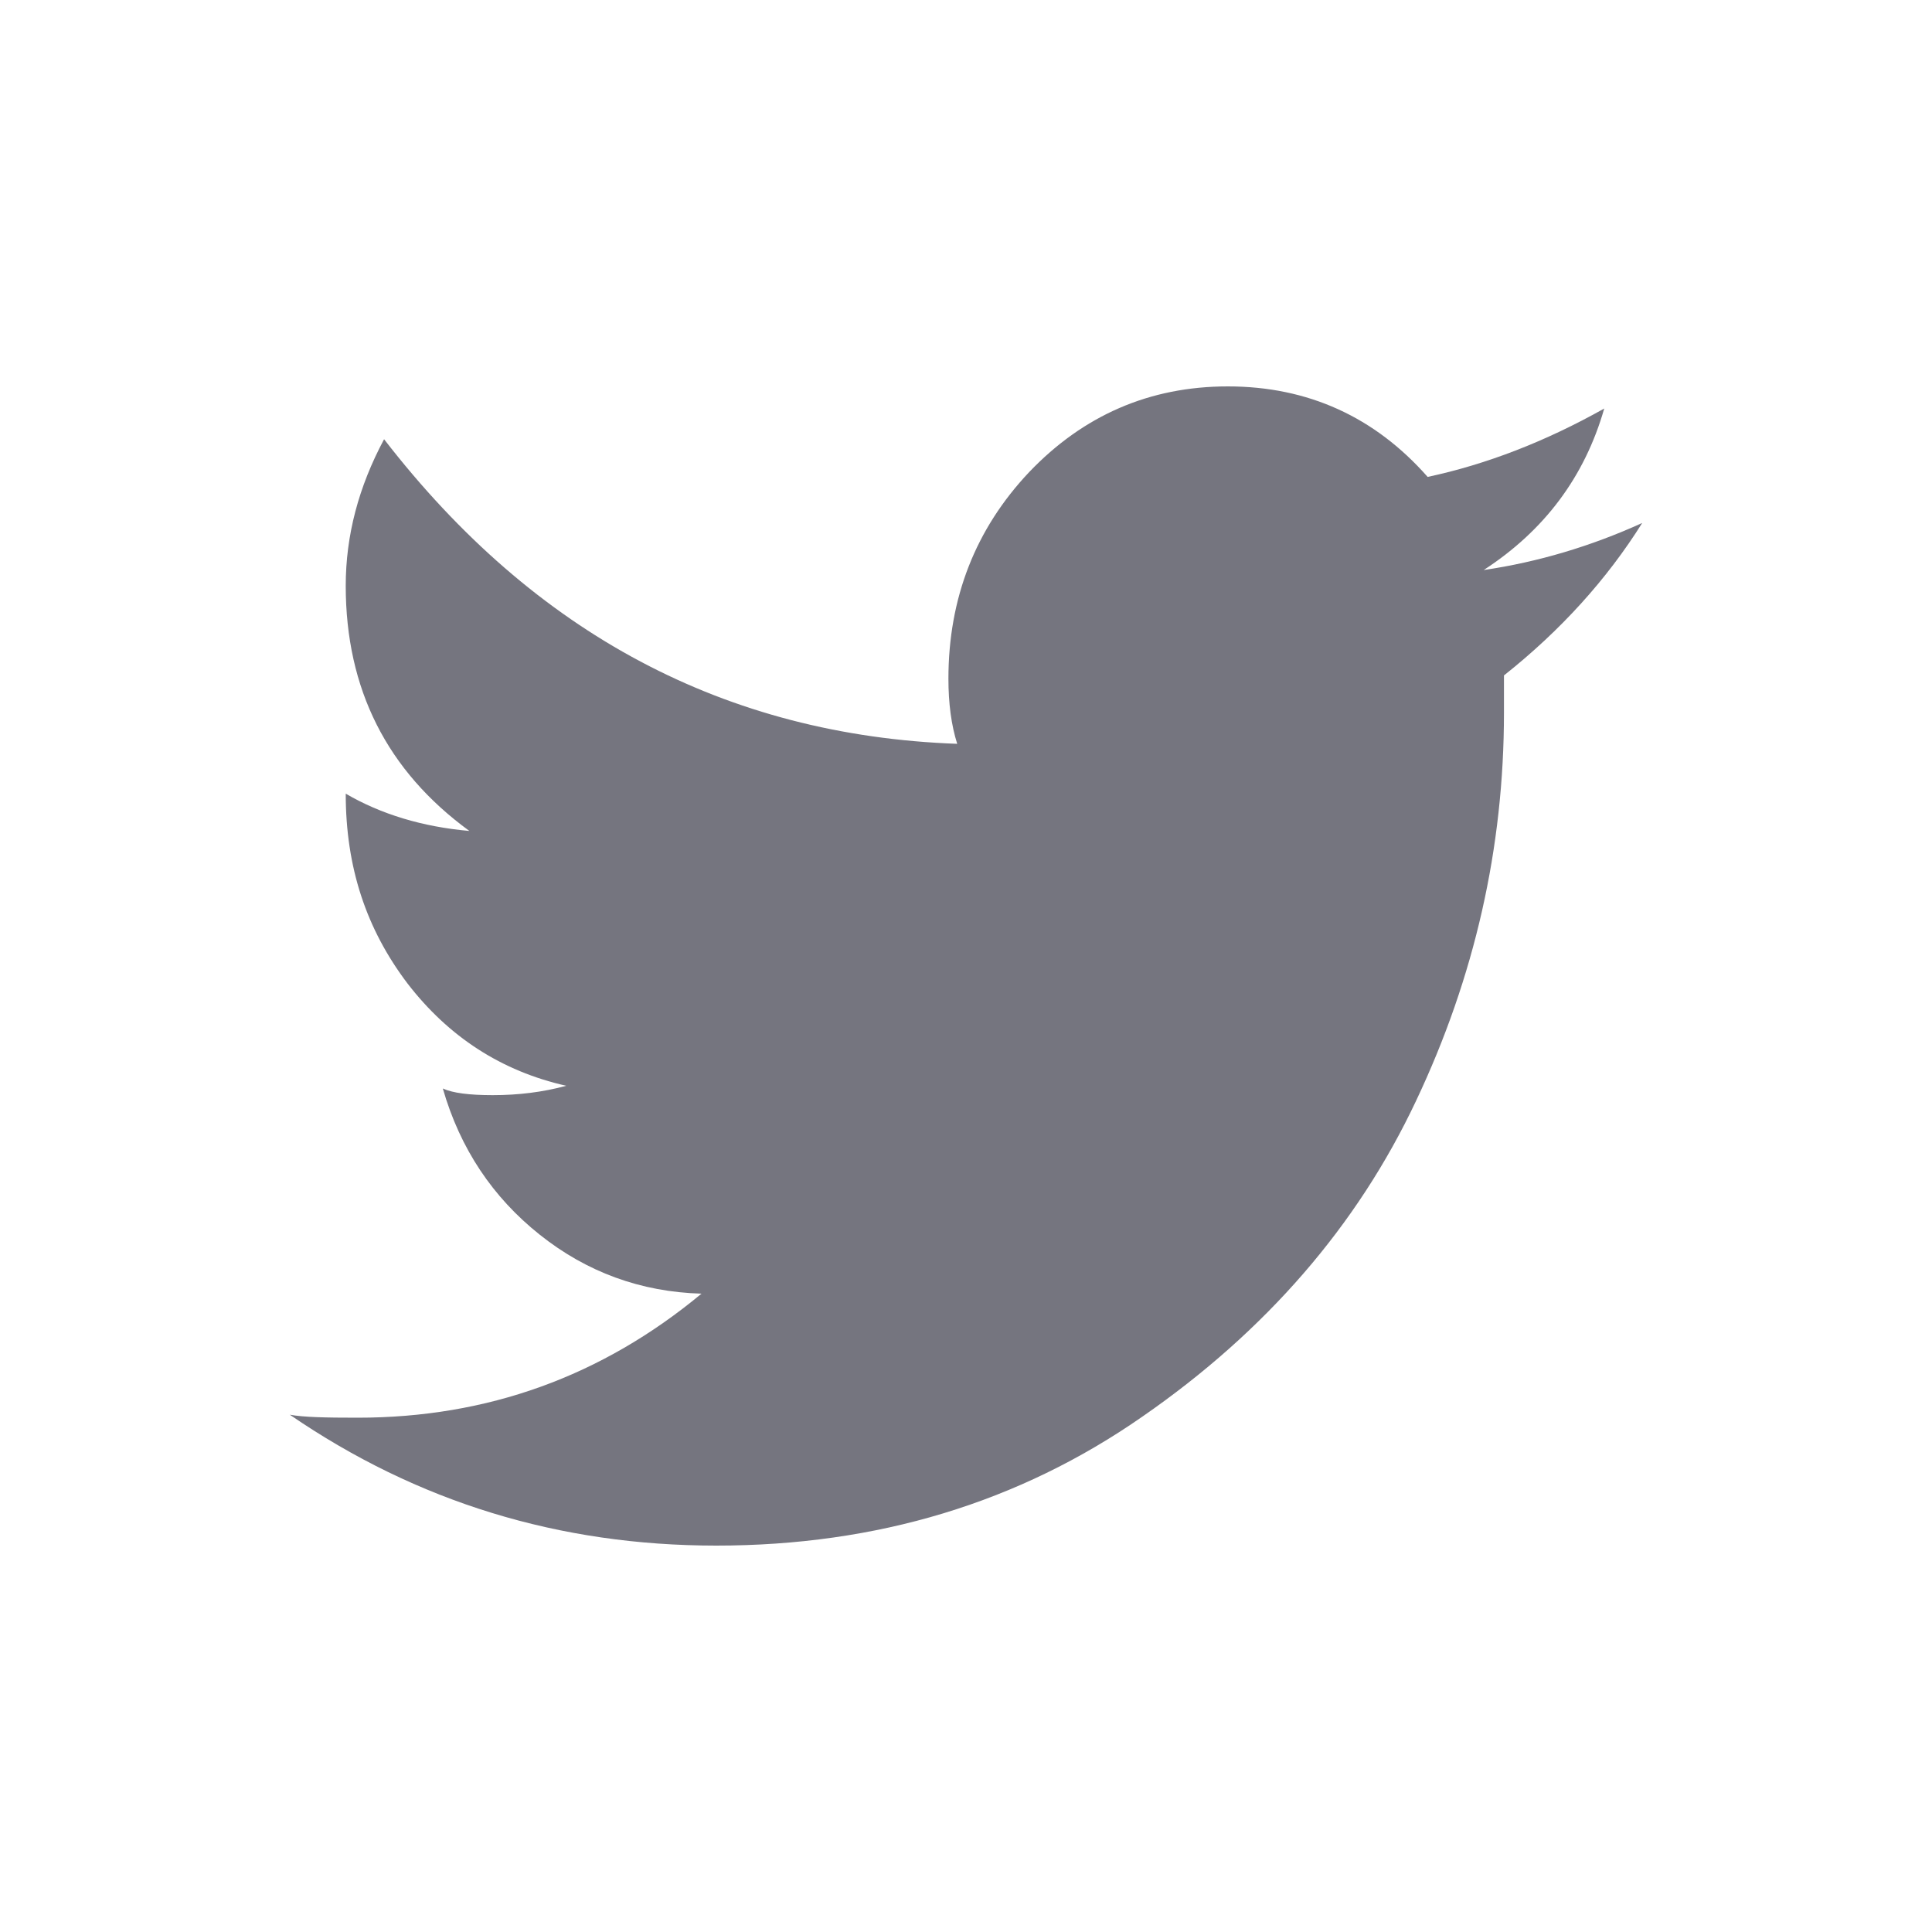
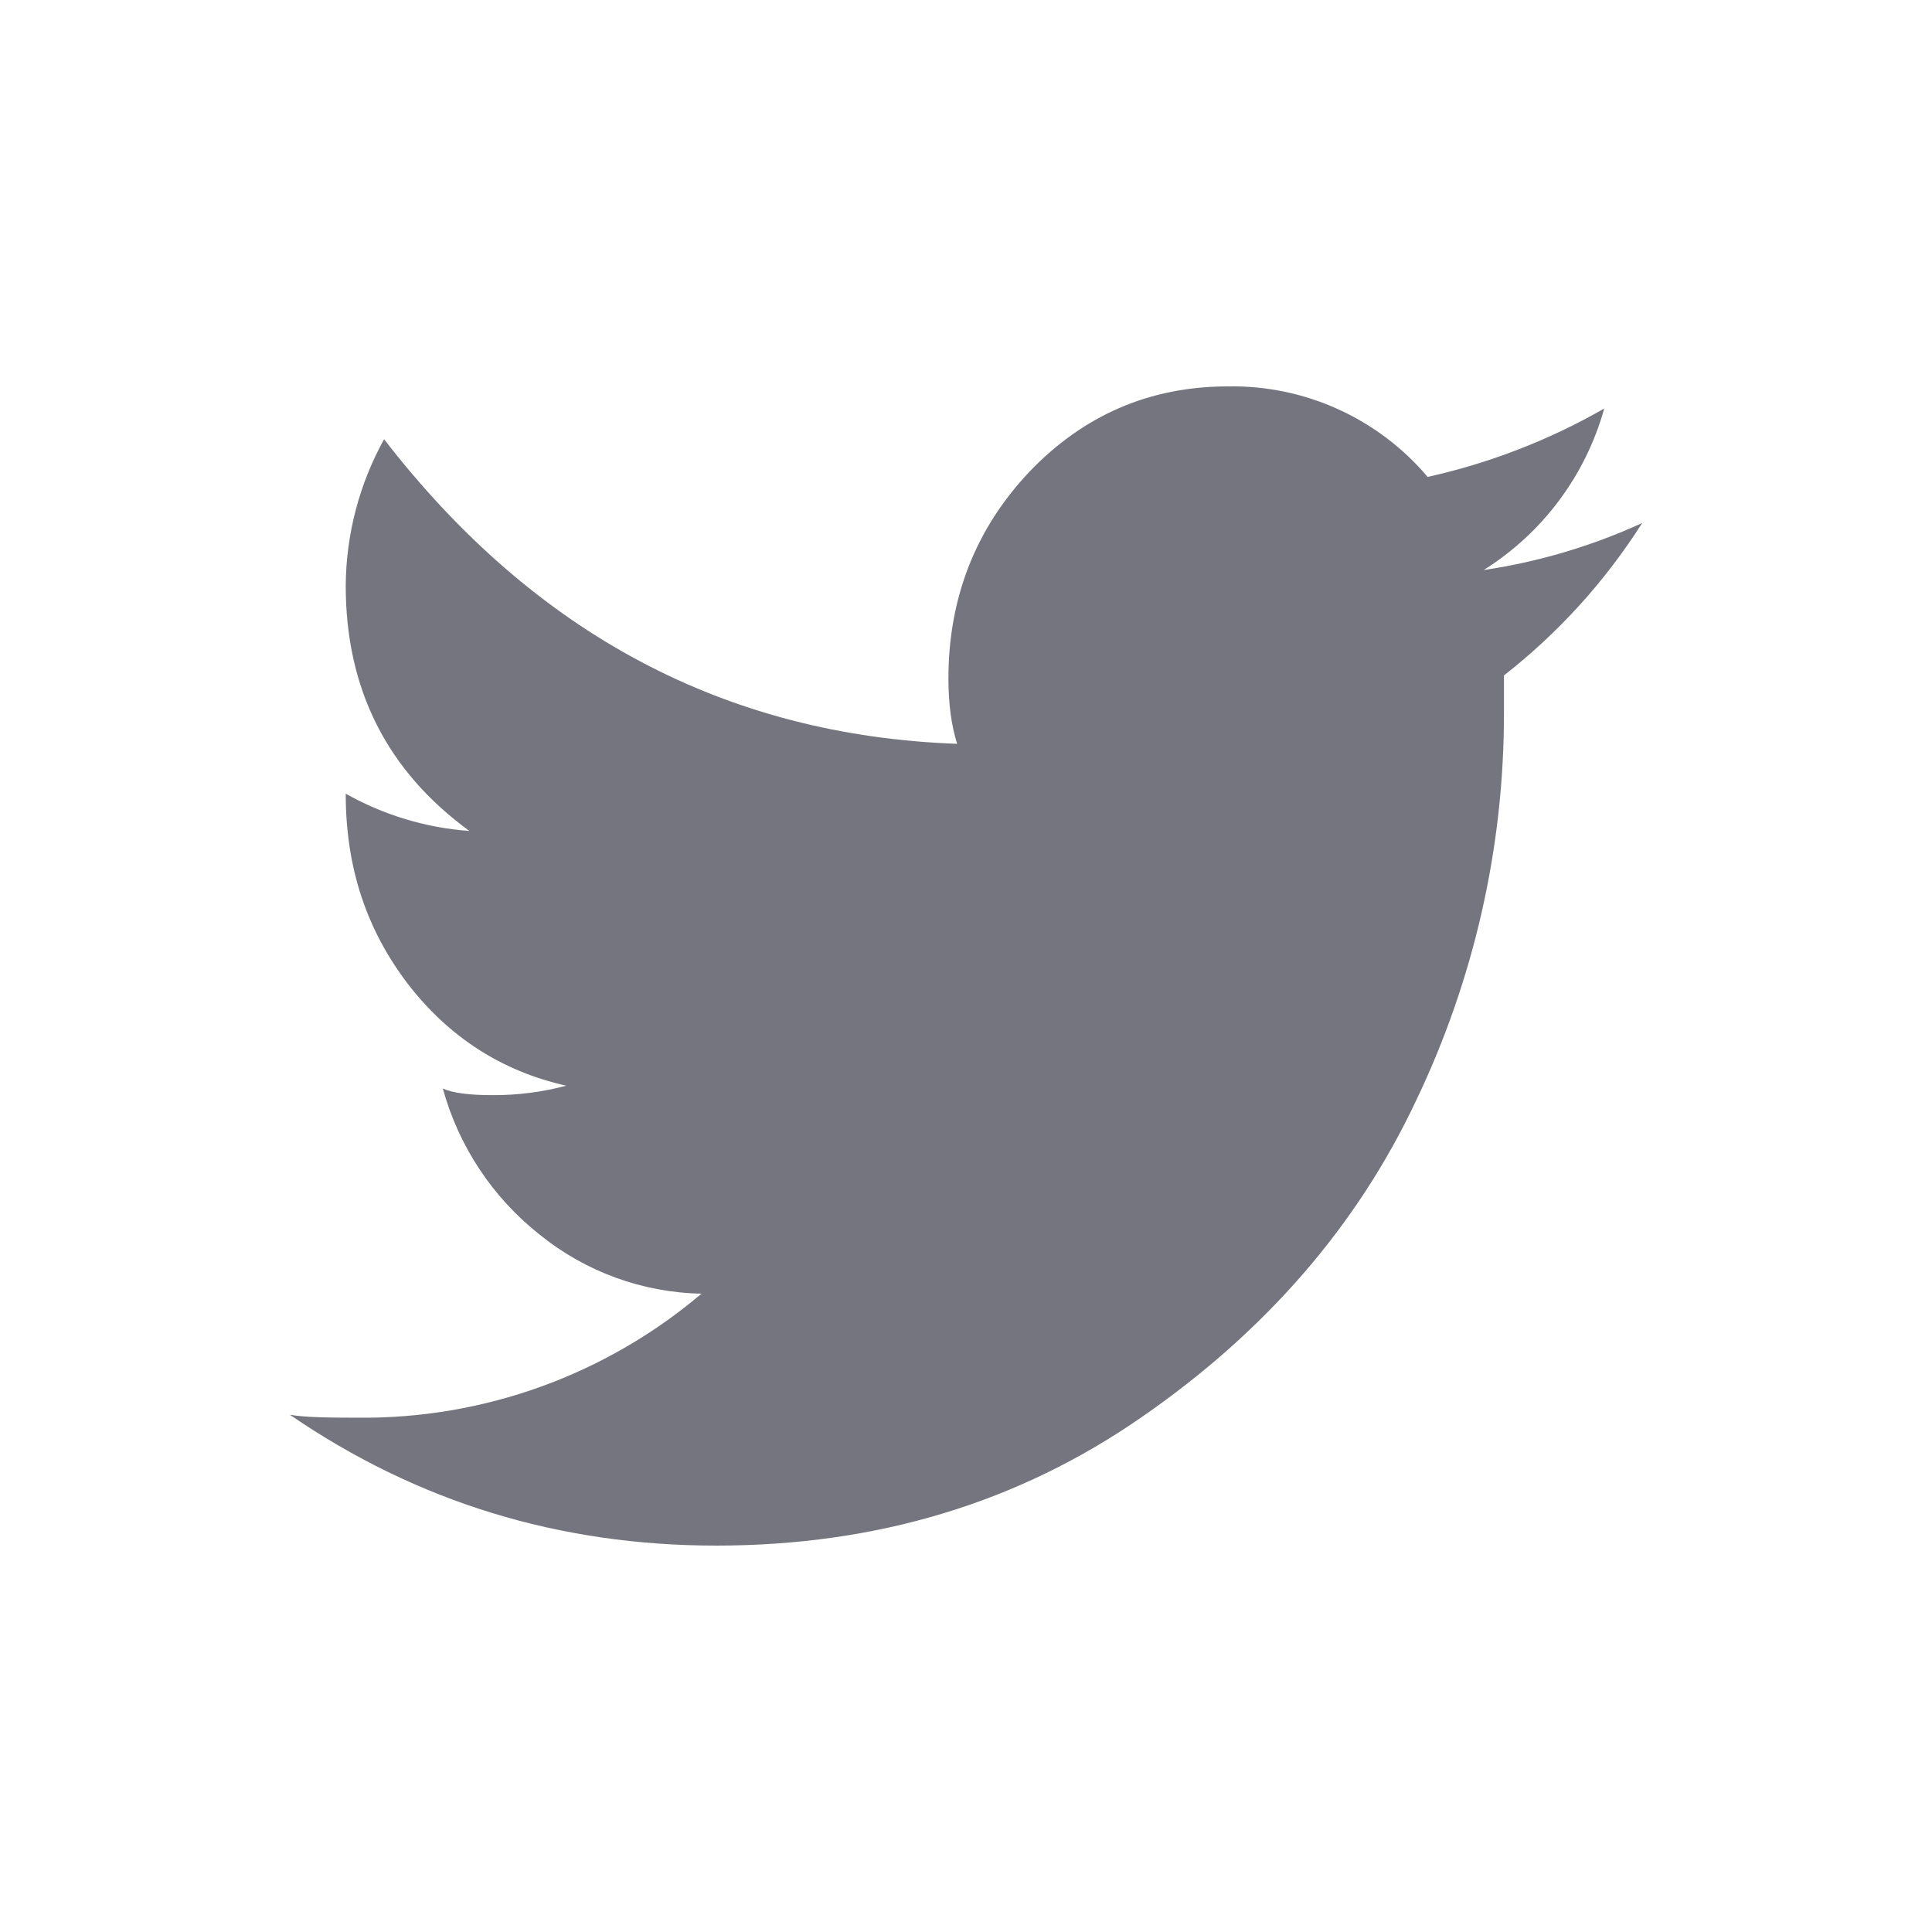
- <svg xmlns="http://www.w3.org/2000/svg" width="20" height="20" viewBox="0 0 20 20" fill="none">
-   <path d="M15.359 5.901C15.987 5.493 16.404 4.937 16.607 4.229C15.996 4.572 15.387 4.807 14.779 4.937C14.232 4.316 13.54 4 12.71 4C11.899 4 11.214 4.301 10.655 4.886C10.098 5.475 9.818 6.191 9.818 7.027C9.818 7.281 9.848 7.508 9.909 7.7C7.516 7.614 5.536 6.565 3.976 4.547C3.712 5.04 3.579 5.543 3.579 6.064C3.579 7.133 4.006 7.98 4.859 8.602C4.373 8.559 3.944 8.429 3.579 8.216C3.579 8.98 3.792 9.617 4.217 10.179C4.644 10.734 5.192 11.089 5.862 11.24C5.619 11.306 5.364 11.337 5.101 11.337C4.858 11.337 4.686 11.315 4.584 11.268C4.763 11.891 5.101 12.395 5.588 12.782C6.074 13.169 6.634 13.374 7.262 13.392C6.226 14.251 5.042 14.676 3.702 14.676C3.373 14.676 3.141 14.671 3 14.645C4.32 15.55 5.789 16 7.414 16C9.078 16 10.548 15.555 11.827 14.664C13.107 13.778 14.051 12.685 14.658 11.398C15.267 10.112 15.569 8.774 15.569 7.377V6.992C16.159 6.524 16.635 5.996 17 5.414C16.471 5.654 15.924 5.818 15.359 5.901Z" fill="#75757F" />
+ <svg xmlns="http://www.w3.org/2000/svg" width="20" height="20" fill="none">
+   <path fill="#75757F" d="M15.359 5.901a2.889 2.889 0 0 0 1.248-1.672 6.522 6.522 0 0 1-1.828.708A2.646 2.646 0 0 0 12.71 4c-.811 0-1.496.3-2.056.886-.556.59-.836 1.305-.836 2.14 0 .255.03.482.09.674-2.392-.086-4.372-1.135-5.932-3.153a3.17 3.17 0 0 0-.397 1.517c0 1.069.427 1.916 1.28 2.538a3.052 3.052 0 0 1-1.28-.386c0 .764.213 1.401.638 1.963.427.555.975.91 1.645 1.06a2.912 2.912 0 0 1-.761.098c-.243 0-.415-.022-.517-.069a2.907 2.907 0 0 0 1.004 1.514 2.744 2.744 0 0 0 1.674.61 5.412 5.412 0 0 1-3.56 1.284c-.329 0-.561-.005-.702-.031C4.32 15.55 5.789 16 7.414 16c1.664 0 3.134-.445 4.413-1.336 1.28-.886 2.224-1.98 2.83-3.266a9.263 9.263 0 0 0 .912-4.021v-.385A6.265 6.265 0 0 0 17 5.414a6.072 6.072 0 0 1-1.641.487Z" />
</svg>
